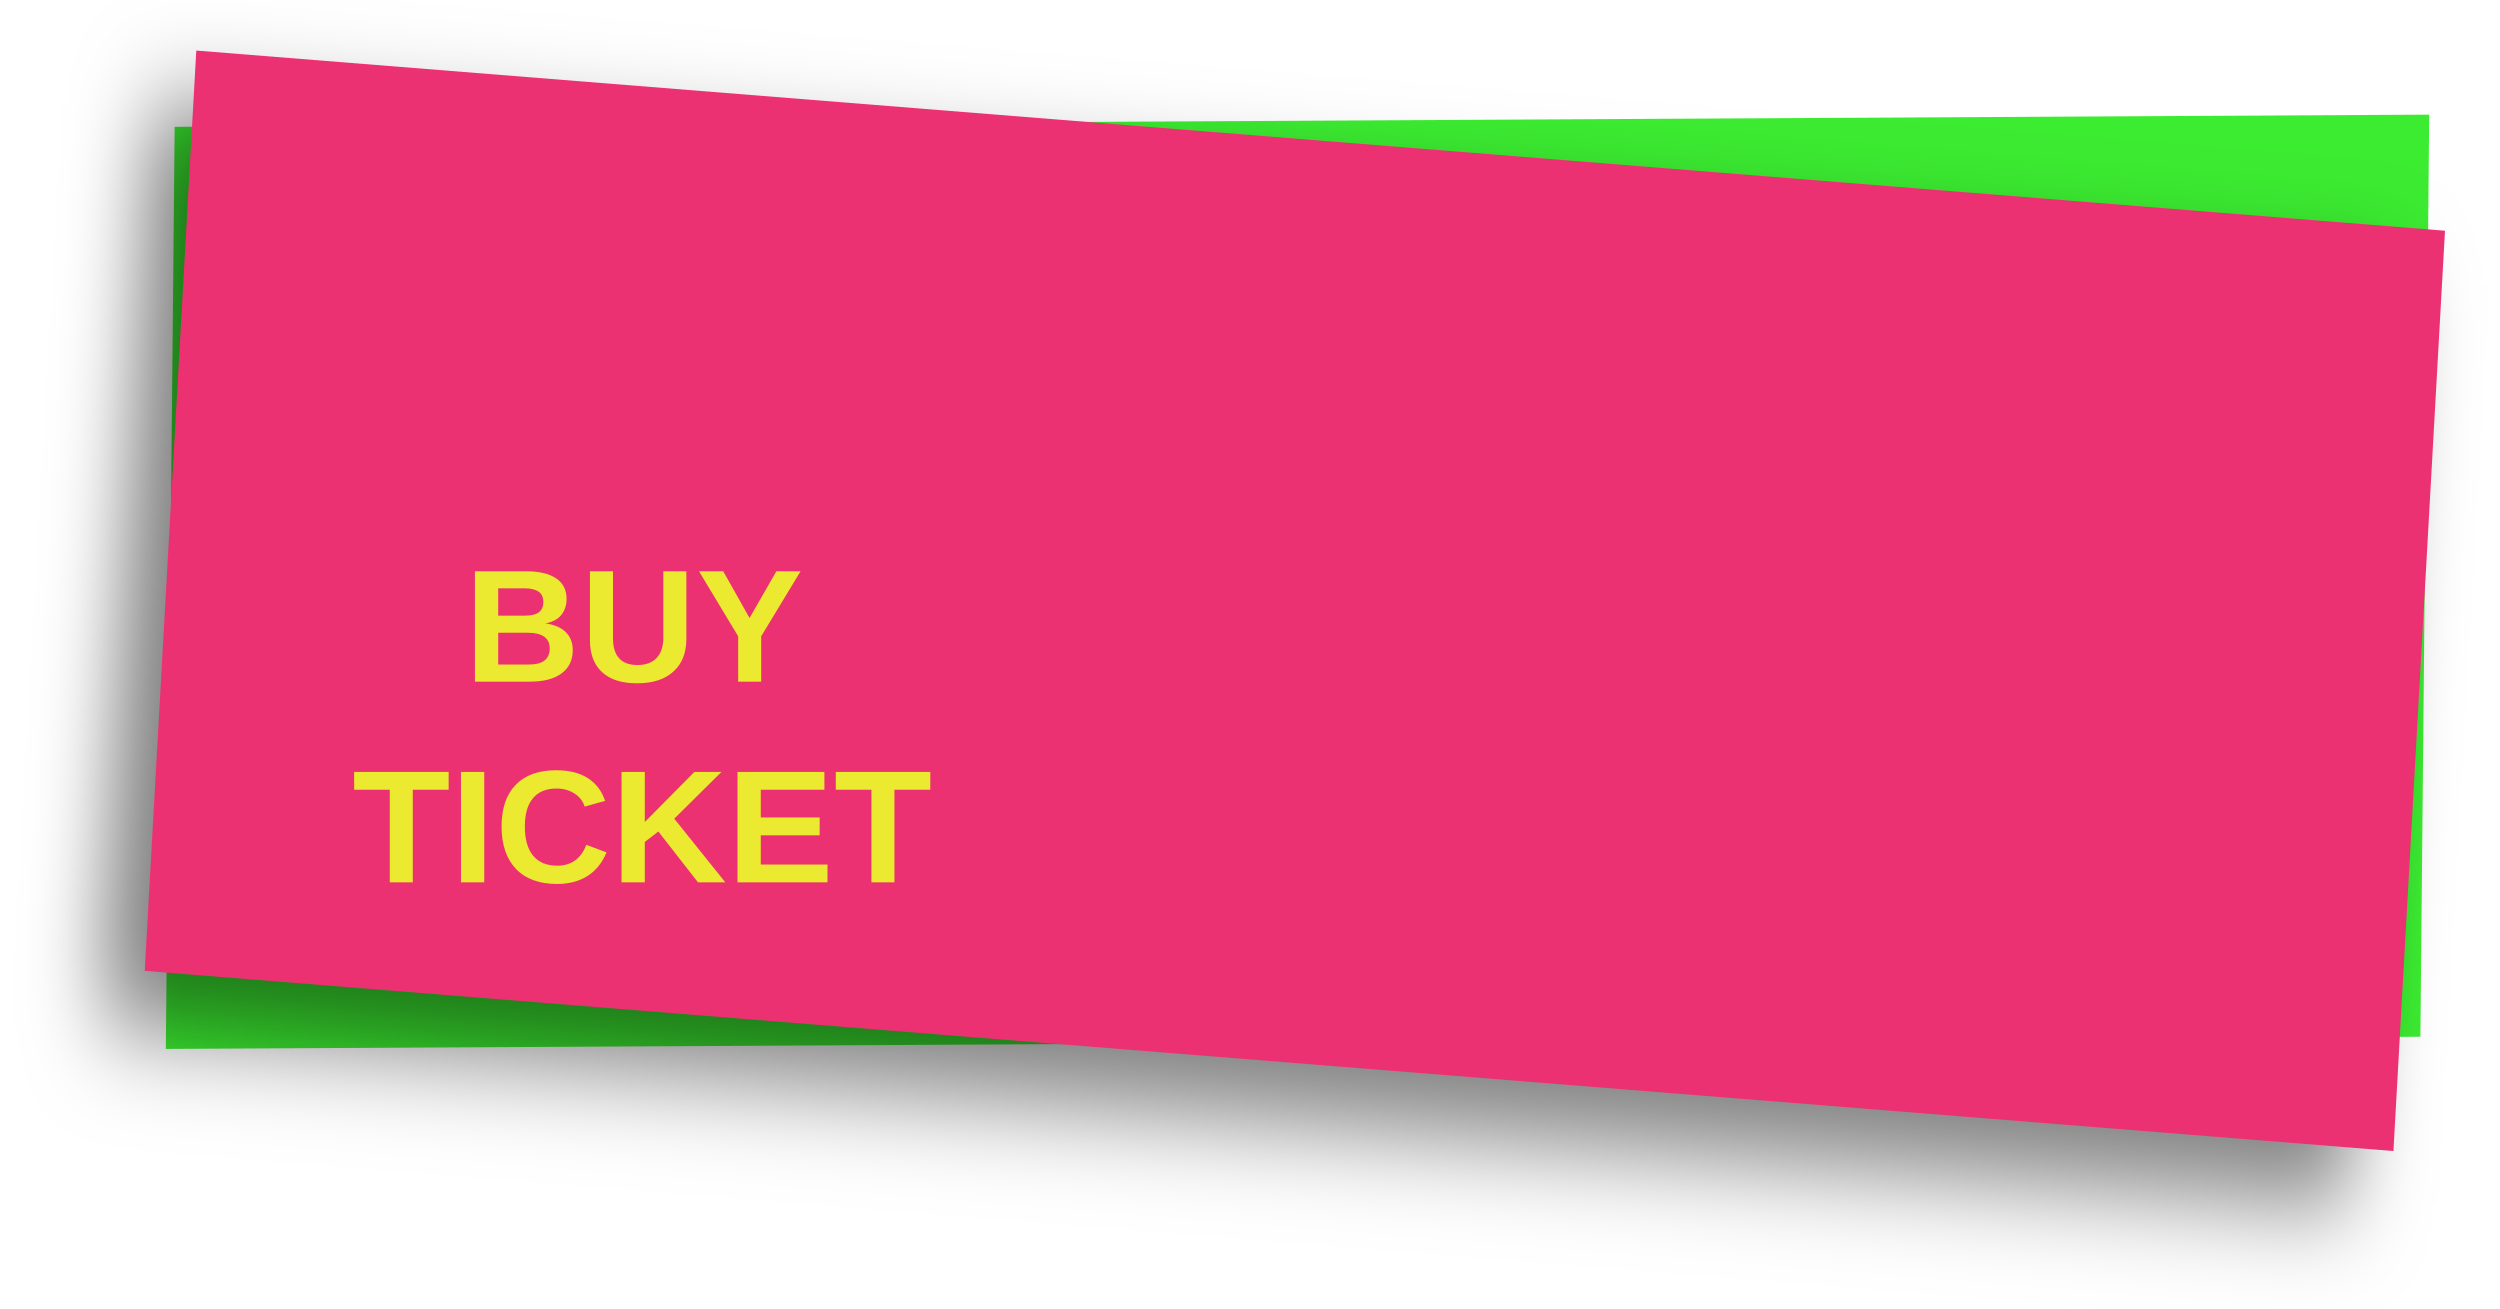
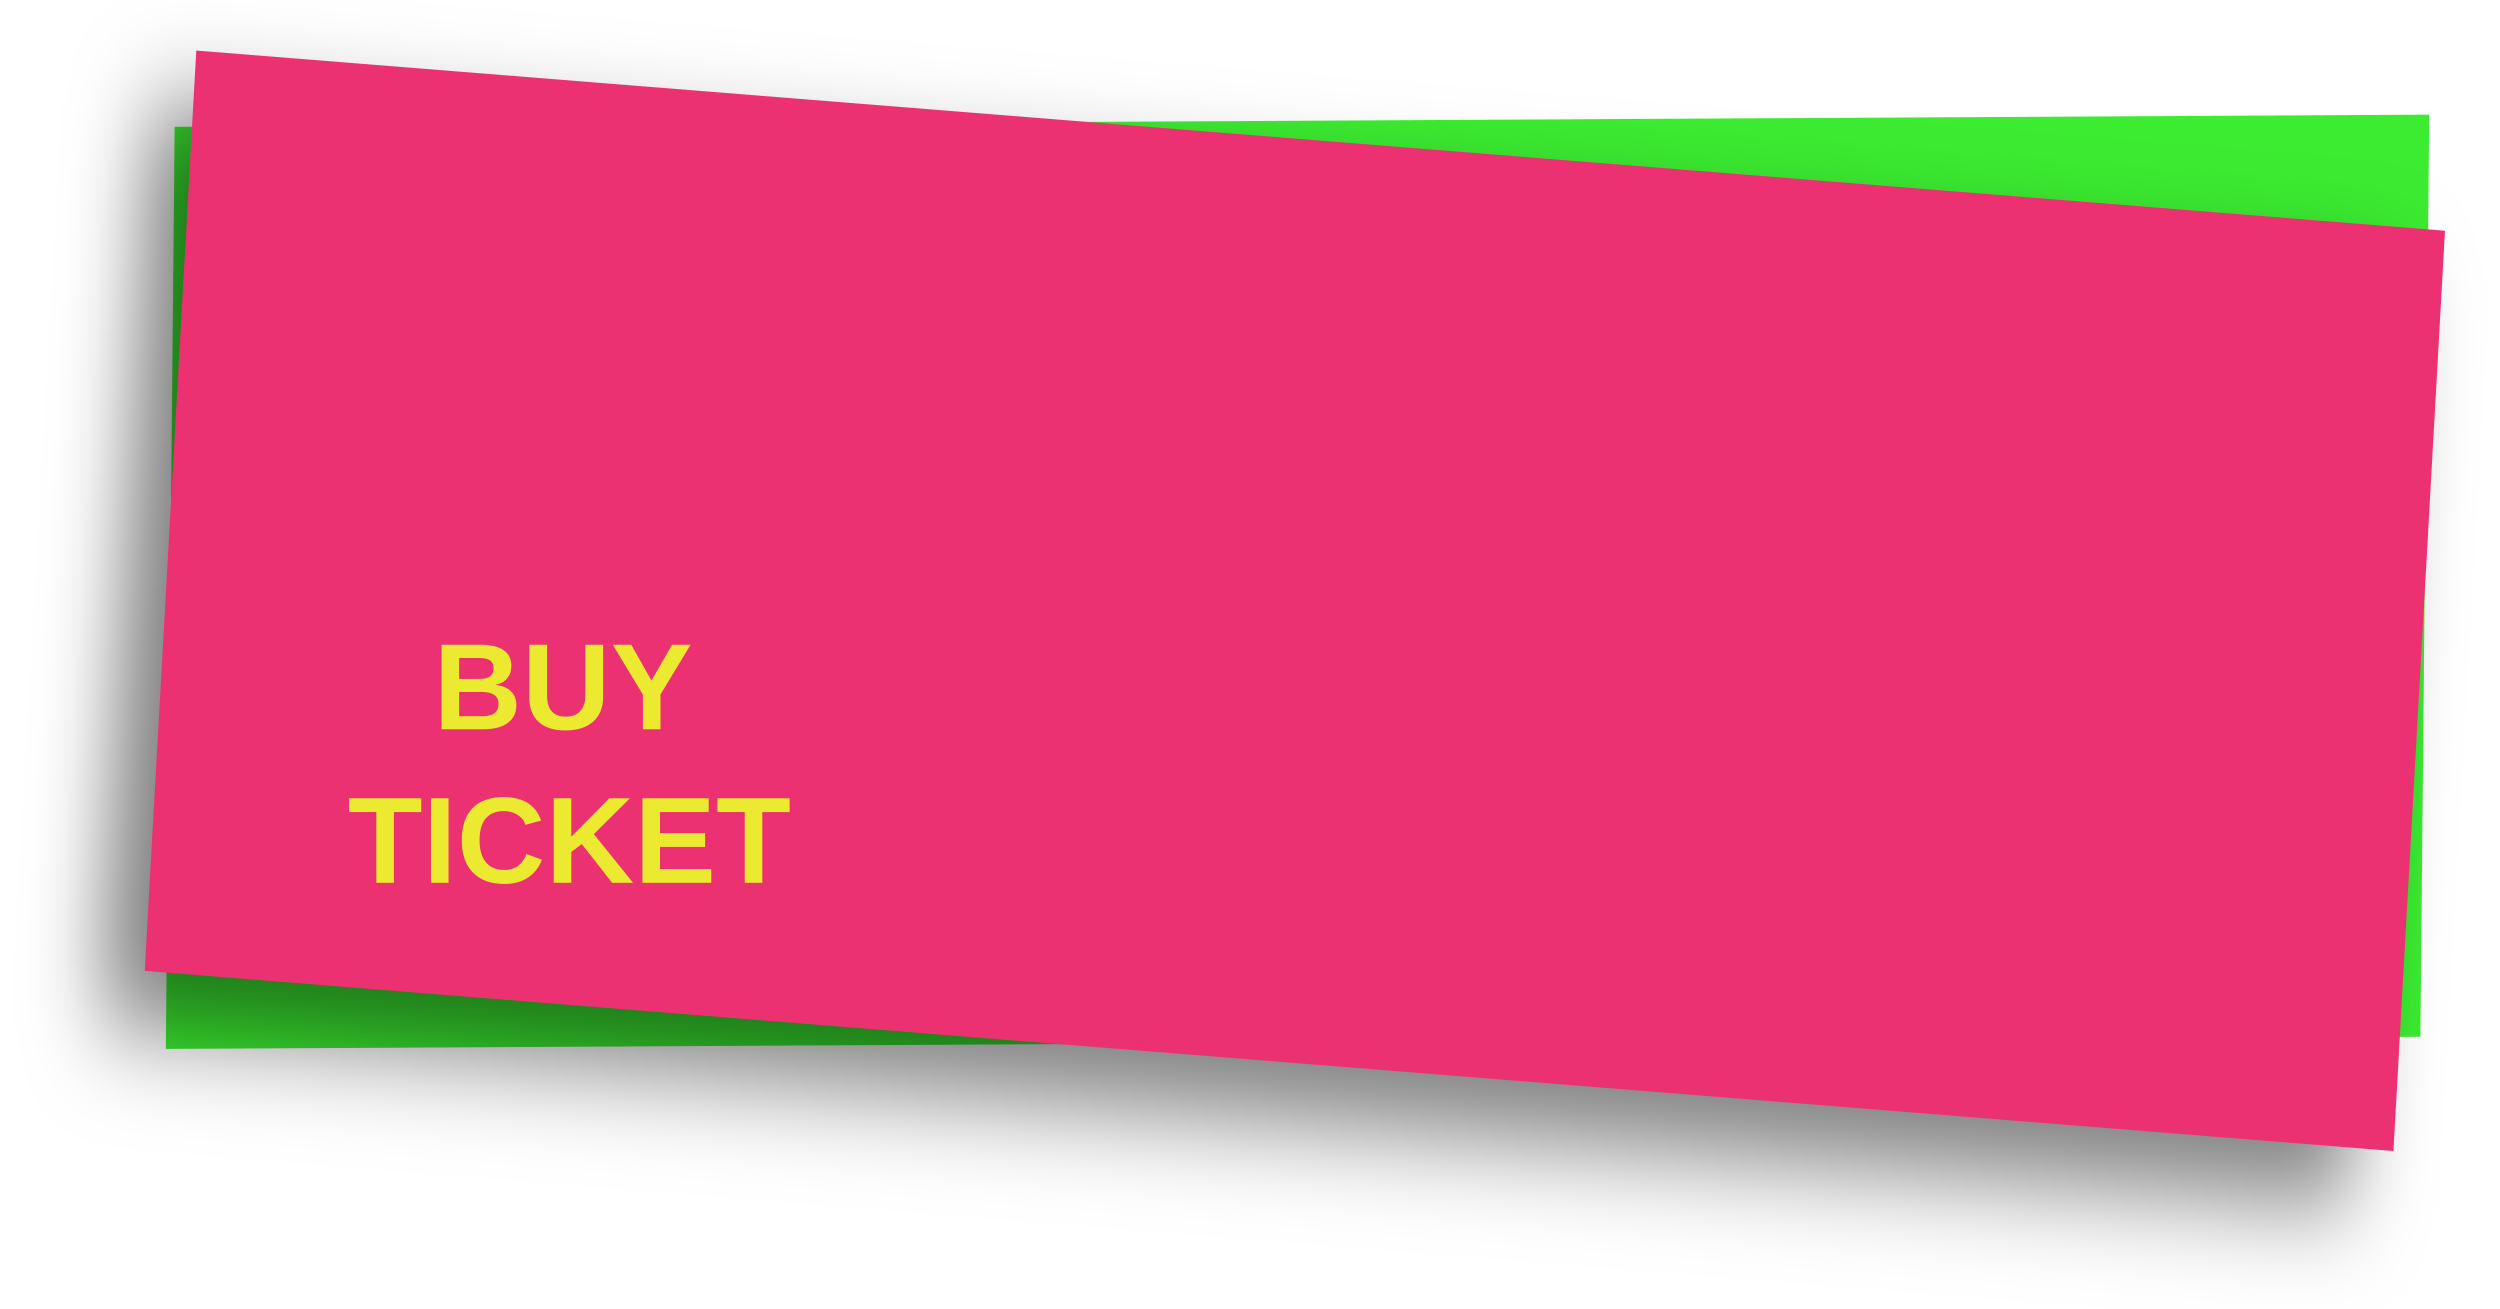
<svg xmlns="http://www.w3.org/2000/svg" width="621.865" height="325.569" viewBox="0 0 164.535 86.14" version="1.1" id="svg3227">
  <defs id="defs3221">
    <filter style="color-interpolation-filters:sRGB" id="filter3082-8" x="-0.042" width="1.084" y="-0.105" height="1.21">
      <feGaussianBlur stdDeviation="1.9" id="feGaussianBlur3084-3" />
    </filter>
  </defs>
  <g id="layer1" transform="translate(-0.1255748,-216.9474)">
    <rect style="display:inline;opacity:1;vector-effect:none;fill:#3cec31;fill-opacity:1;fill-rule:nonzero;stroke:none;stroke-width:2.694;stroke-linecap:round;stroke-linejoin:miter;stroke-miterlimit:4;stroke-dasharray:none;stroke-dashoffset:0;stroke-opacity:1;paint-order:fill markers stroke" id="rect6361-1-0-9-1-5-8-4-1-4-1" width="148.383" height="60.69" x="13.776" y="225.379" transform="matrix(0.9999854,-0.00540865,-0.00956425,0.9999543,0,0)" />
    <rect style="display:inline;opacity:0.5;vector-effect:none;fill:#000000;fill-opacity:1;fill-rule:nonzero;stroke:none;stroke-width:1.767;stroke-linecap:round;stroke-linejoin:miter;stroke-miterlimit:4;stroke-dasharray:none;stroke-dashoffset:0;stroke-opacity:1;paint-order:fill markers stroke;filter:url(#filter3082-8)" id="rect6361-11-53-7-8-2-4-0-6-1-0" width="106.374" height="36.41" x="16.521" y="-452.384" transform="matrix(1.391274,0.1114623,-0.09321866,1.663558,-55.06391,974.5299)" />
    <rect style="display:inline;opacity:1;vector-effect:none;fill:#ec3172;fill-opacity:1;fill-rule:nonzero;stroke:none;stroke-width:2.694;stroke-linecap:round;stroke-linejoin:miter;stroke-miterlimit:4;stroke-dasharray:none;stroke-dashoffset:0;stroke-opacity:1;paint-order:fill markers stroke" id="rect6361-11-53-7-8-2-4-0-6-86" width="148.47" height="60.665" x="25.355" y="218.593" transform="matrix(0.9968061,0.07985941,-0.05594793,0.9984337,0,0)" />
-     <text xml:space="preserve" style="font-style:normal;font-weight:normal;font-size:2.117px;line-height:1.25;font-family:sans-serif;letter-spacing:0px;word-spacing:0px;display:inline;opacity:1;fill:#ece931;fill-opacity:1;stroke:none;stroke-width:0.066" x="43.764" y="261.807" id="text6357-2-4-9-6-4-0-1-8-7">
-       <tspan id="tspan6355-8-1-6-6-7-4-4-6-9" x="43.764" y="261.807" style="font-style:normal;font-variant:normal;font-weight:900;font-stretch:normal;font-size:10.566px;font-family:Arial;-inkscape-font-specification:'Arial Heavy';text-align:center;letter-spacing:0px;text-anchor:middle;fill:#ece931;fill-opacity:1;stroke-width:0.066" dx="0">BUY</tspan>
-       <tspan x="43.764" y="275.015" style="font-style:normal;font-variant:normal;font-weight:900;font-stretch:normal;font-size:10.566px;font-family:Arial;-inkscape-font-specification:'Arial Heavy';text-align:center;letter-spacing:0px;text-anchor:middle;fill:#ece931;fill-opacity:1;stroke-width:0.066" id="tspan3805">TICKET</tspan>
+     <text xml:space="preserve" style="font-style:normal;font-weight:normal;font-size:1.619px;line-height:1.25;font-family:sans-serif;letter-spacing:0px;word-spacing:0px;display:inline;opacity:1;fill:#ece931;fill-opacity:1;stroke:none;stroke-width:0.051" x="38.646" y="264.943" id="text6357-2-4-9-6-4-0-1-8-7">
+       <tspan id="tspan6355-8-1-6-6-7-4-4-6-9" x="38.646" y="264.943" style="font-style:normal;font-variant:normal;font-weight:900;font-stretch:normal;font-size:8.082px;font-family:Arial;-inkscape-font-specification:'Arial Heavy';text-align:center;letter-spacing:0px;text-anchor:middle;fill:#ece931;fill-opacity:1;stroke-width:0.051" dx="0">BUY</tspan>
+       <tspan x="38.646" y="275.046" style="font-style:normal;font-variant:normal;font-weight:900;font-stretch:normal;font-size:8.082px;font-family:Arial;-inkscape-font-specification:'Arial Heavy';text-align:center;letter-spacing:0px;text-anchor:middle;fill:#ece931;fill-opacity:1;stroke-width:0.051" id="tspan3805">TICKET</tspan>
    </text>
  </g>
</svg>
